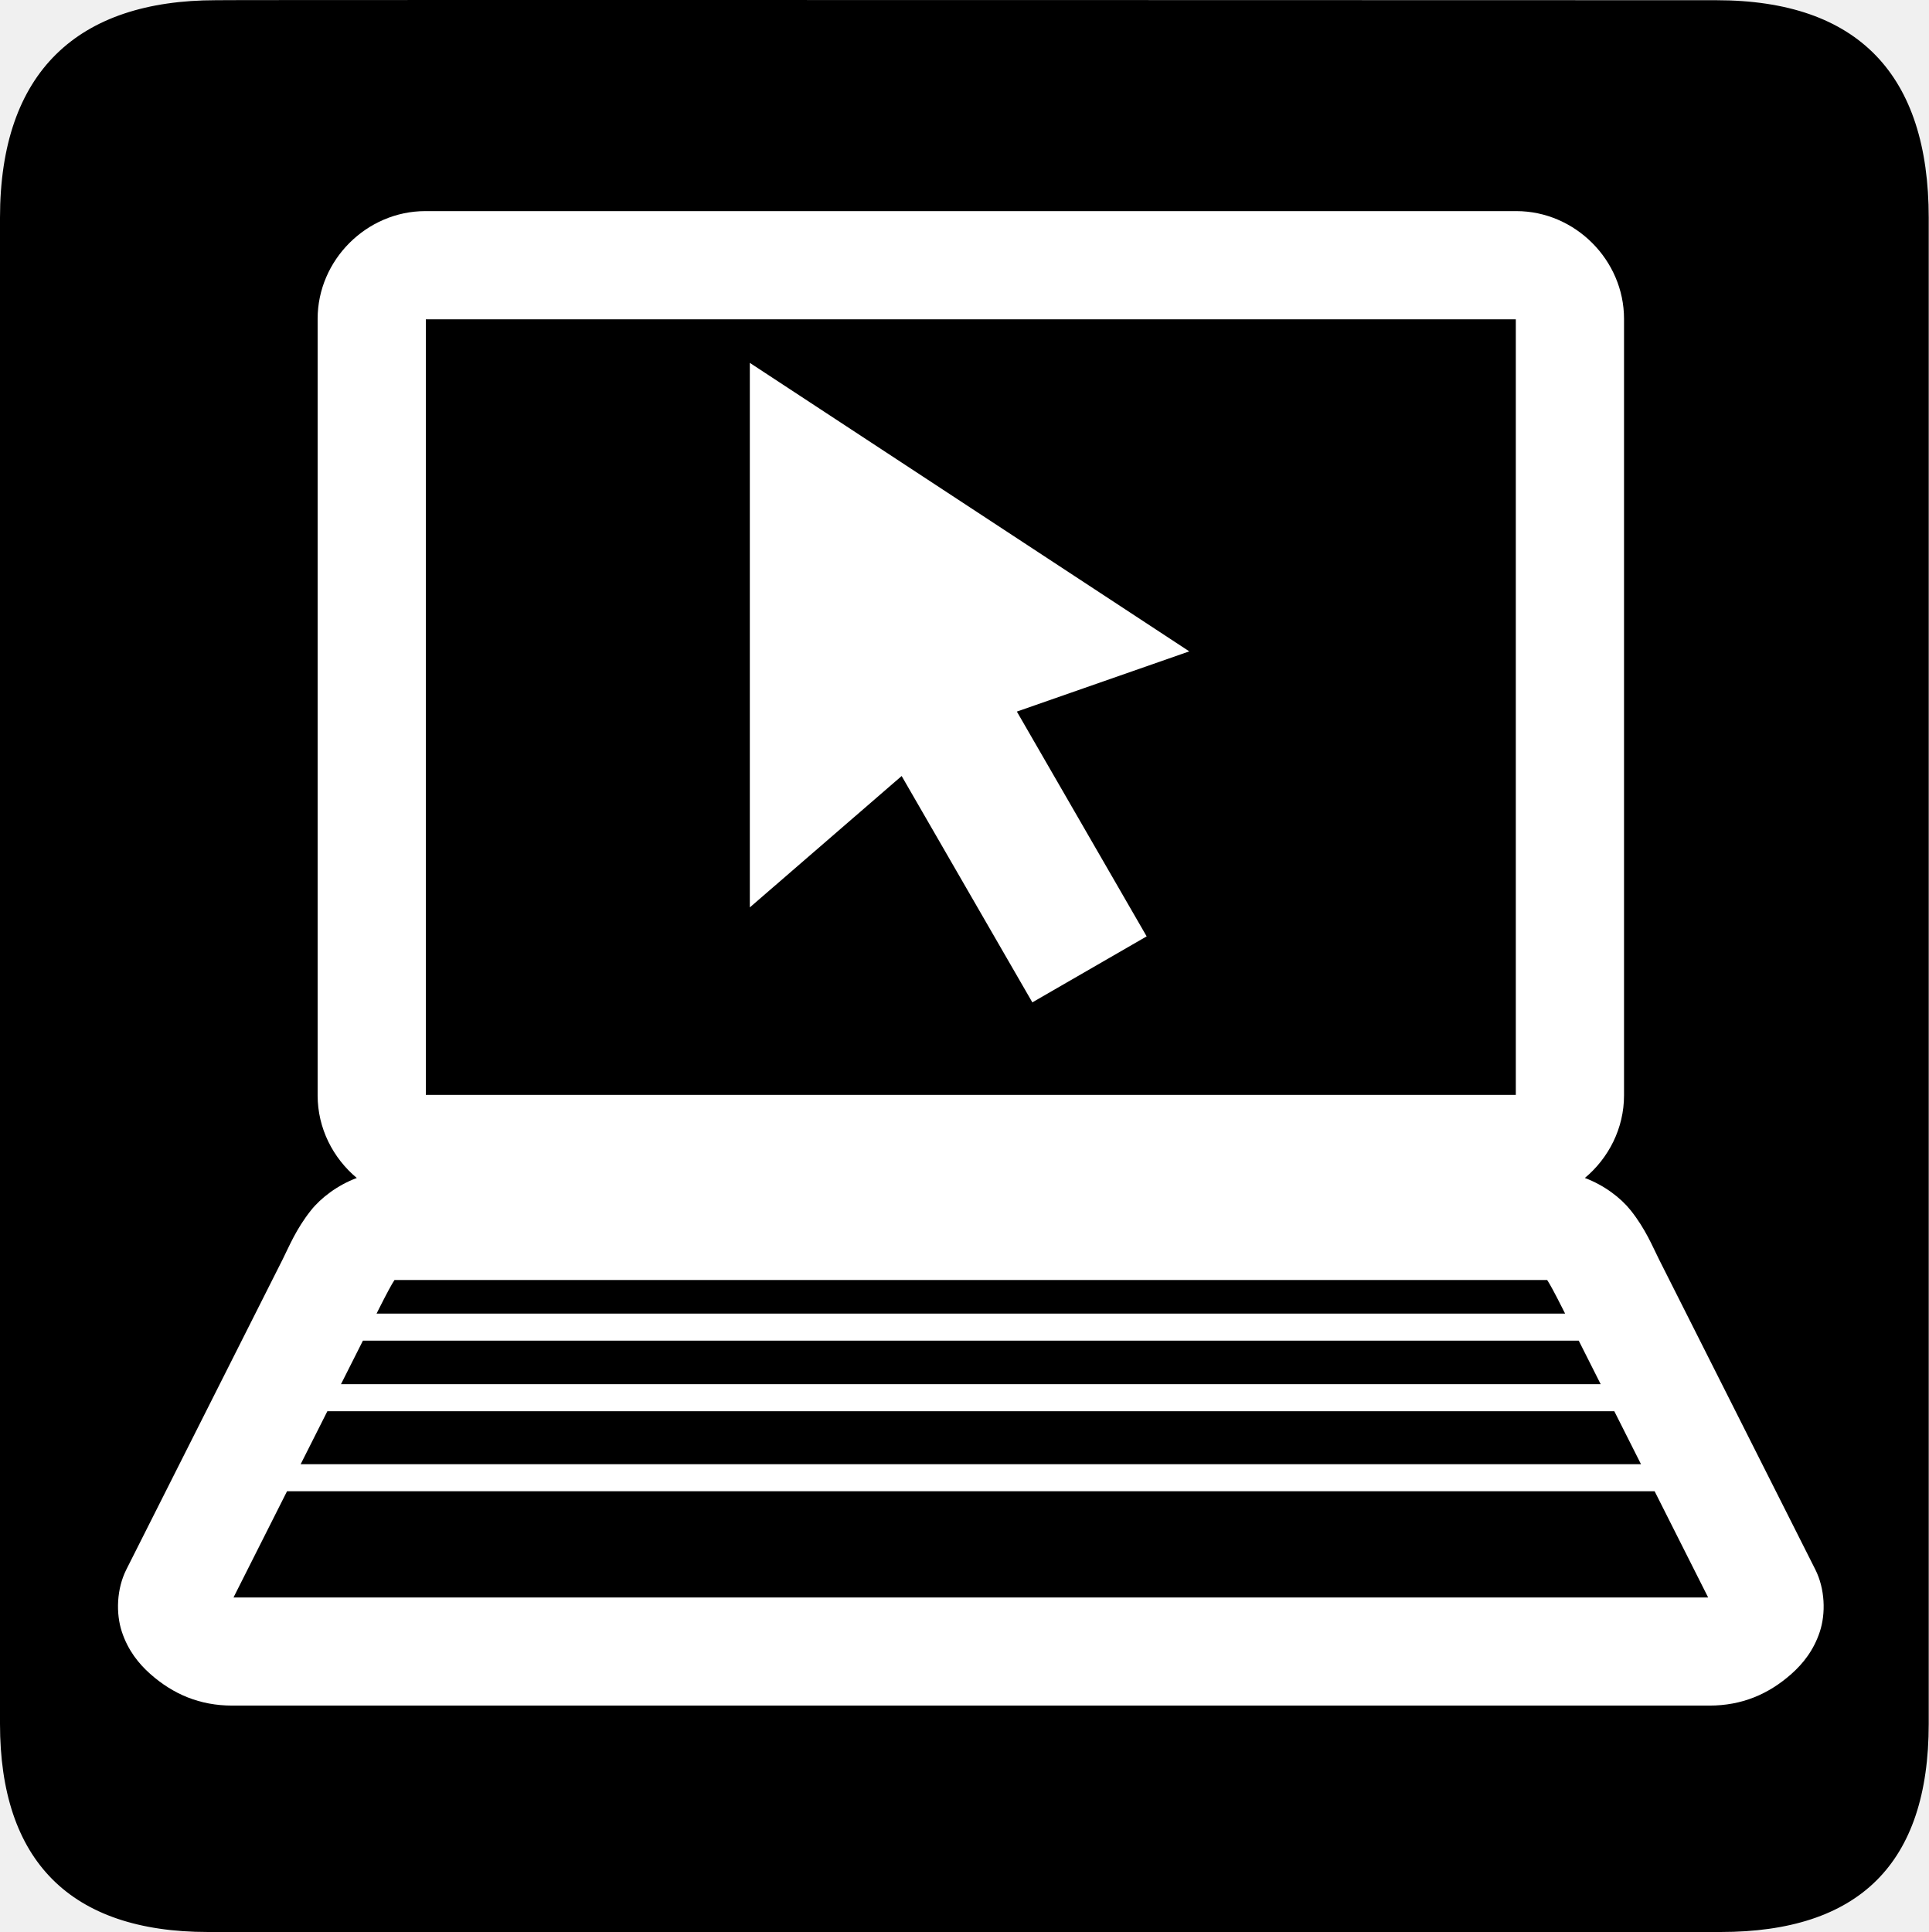
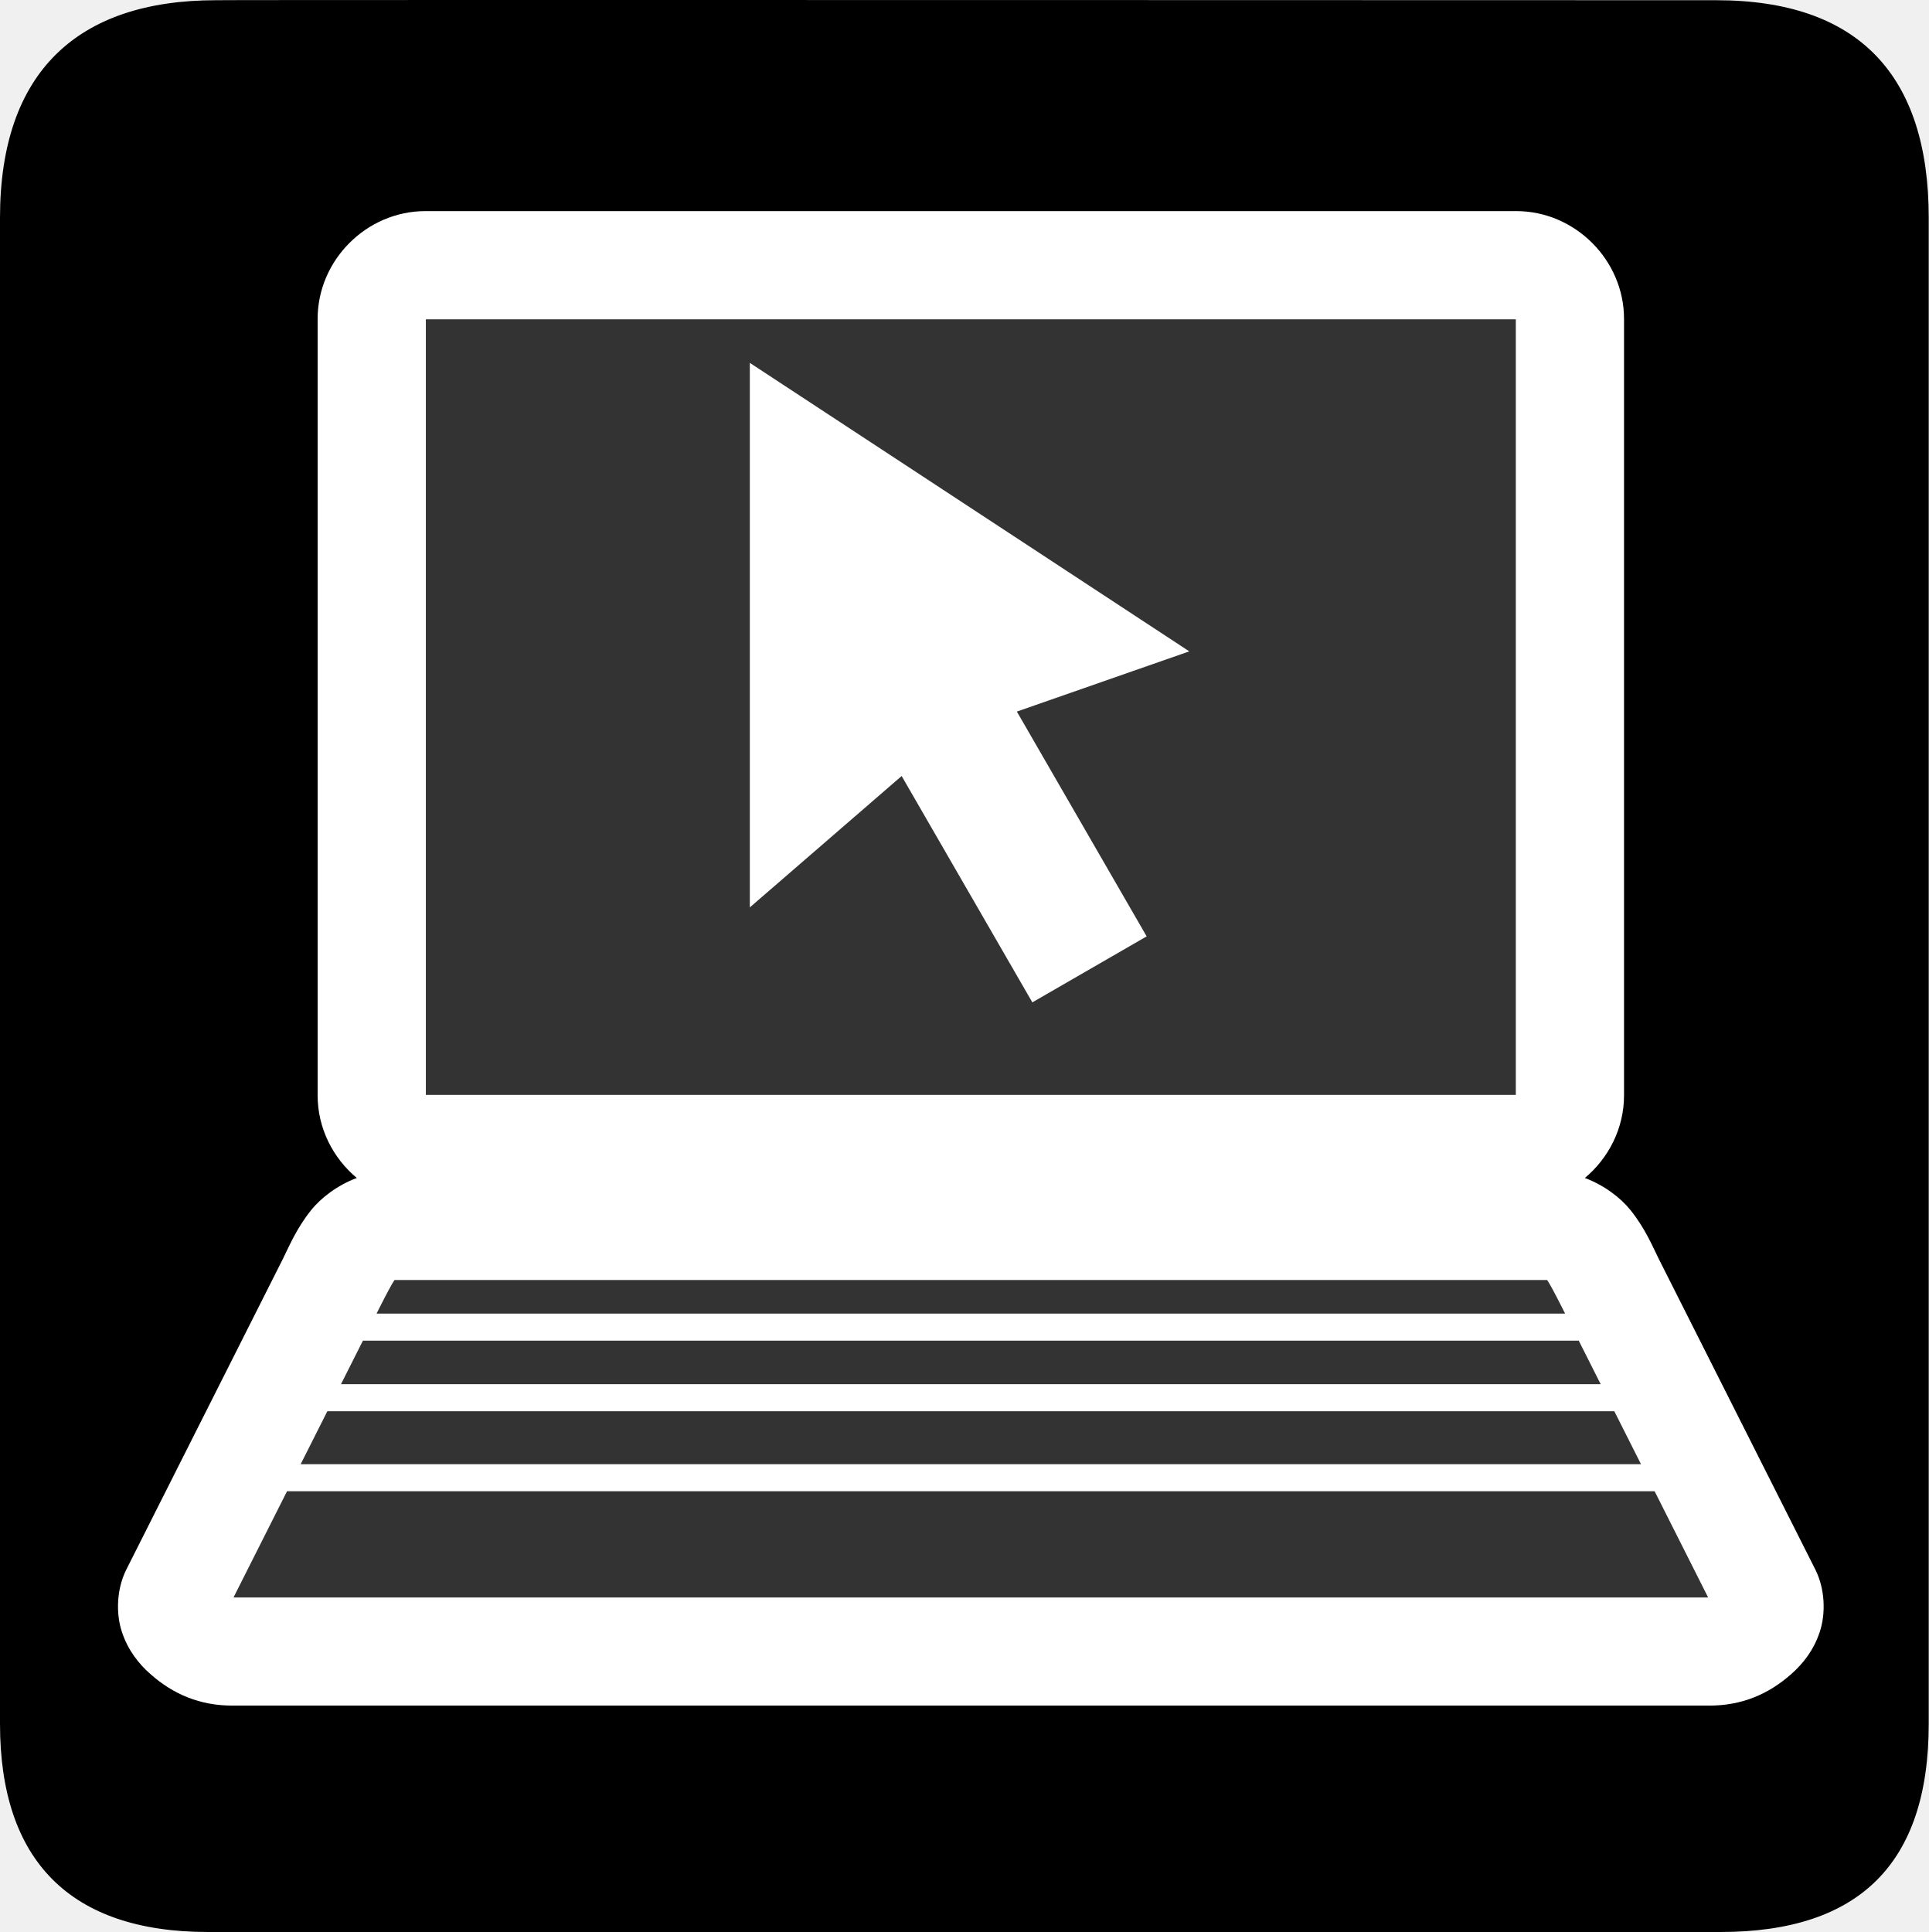
<svg xmlns="http://www.w3.org/2000/svg" version="1.0" viewBox="0 0 576.445 577.452">
  <path d="m64.571 0.064c-41.335 0-64.571 21.371-64.571 65.036v450.123c0 40.844 20.895 62.229 62.192 62.229h452.024c41.307 0 62.229-20.315 62.229-62.229v-450.123c0-42.601-20.922-65.036-63.521-65.036-0.004 0-448.495-0.143-448.353 0z" />
-   <path d="m127.129 79.27c-8.879 0-16.027 7.148-16.027 16.027v232.102c0 8.879 7.148 16.027 16.027 16.027h326.053c8.879 0 16.027-7.148 16.027-16.027v-232.102c0-8.879-7.148-16.027-16.027-16.027h-326.053zm-10.967 287.148c-9.545 0-12.929 8.717-17.229 17.248l-46.715 92.688c-4.3 8.531 7.686 17.25 17.23 17.25h441.412c9.545 0 21.53-8.719 17.23-17.25l-46.715-92.688c-4.3-8.531-7.684-17.248-17.229-17.248h-347.986z" />
+   <path opacity=".2" d="m127.129 79.27c-8.879 0-16.027 7.148-16.027 16.027v232.102c0 8.879 7.148 16.027 16.027 16.027h326.053c8.879 0 16.027-7.148 16.027-16.027v-232.102c0-8.879-7.148-16.027-16.027-16.027h-326.053zm-10.967 287.148c-9.545 0-12.929 8.717-17.229 17.248l-46.715 92.688c-4.3 8.531 7.686 17.25 17.23 17.25h441.412c9.545 0 21.53-8.719 17.23-17.25l-46.715-92.688c-4.3-8.531-7.684-17.248-17.229-17.248h-347.986z" fill="#fff" />
  <path style="color-rendering:auto;text-decoration-color:#000000;color:#000000;isolation:auto;mix-blend-mode:normal;shape-rendering:auto;solid-color:#000000;block-progression:tb;text-decoration-line:none;image-rendering:auto;white-space:normal;text-indent:0;text-transform:none;text-decoration-style:solid" fill="#fff" d="m127.13 63.098c-17.559 0-32.199 14.64-32.199 32.199v232.102c0 9.827 4.588 18.738 11.705 24.682-5.804 2.171-10.757 5.973-13.707 9.689-4.48 5.643-6.526 10.817-8.447 14.629l-46.705 92.676c-2.932 5.817-3.178 13.144-1.348 18.67 1.83 5.526 5.016 9.499 8.447 12.549 6.863 6.1 14.851 9.488 24.547 9.488h441.465c9.696 0 17.684-3.388 24.547-9.488 3.431-3.05 6.617-7.023 8.447-12.549 1.83-5.526 1.584-12.853-1.348-18.67l-46.705-92.676c-1.921-3.812-3.967-8.986-8.447-14.629-2.95-3.716-7.903-7.519-13.707-9.689 7.117-5.944 11.705-14.854 11.705-24.682v-232.102c0-17.559-14.64-32.199-32.199-32.199h-326.051zm0.145 32.344h325.762v231.812h-325.762v-231.812zm96.828 13.018v162.75l45.377-39.268 39.061 67.654 34.164-19.725-38.791-67.188 51.531-17.996-131.342-86.229zm-106.199 274.121h344.504c0.778 1.141 2.328 4.019 4.529 8.387l0.832 1.652h-355.227l0.832-1.652c2.201-4.368 3.751-7.246 4.529-8.387zm-9.438 18.125h363.379l6.559 13.016h-376.496l6.559-13.016zm-10.633 21.102h384.645l7.975 15.826h-400.594l7.975-15.826zm-12.049 23.912h408.742l15.994 31.742h-440.73l15.994-31.742z" />
</svg>
